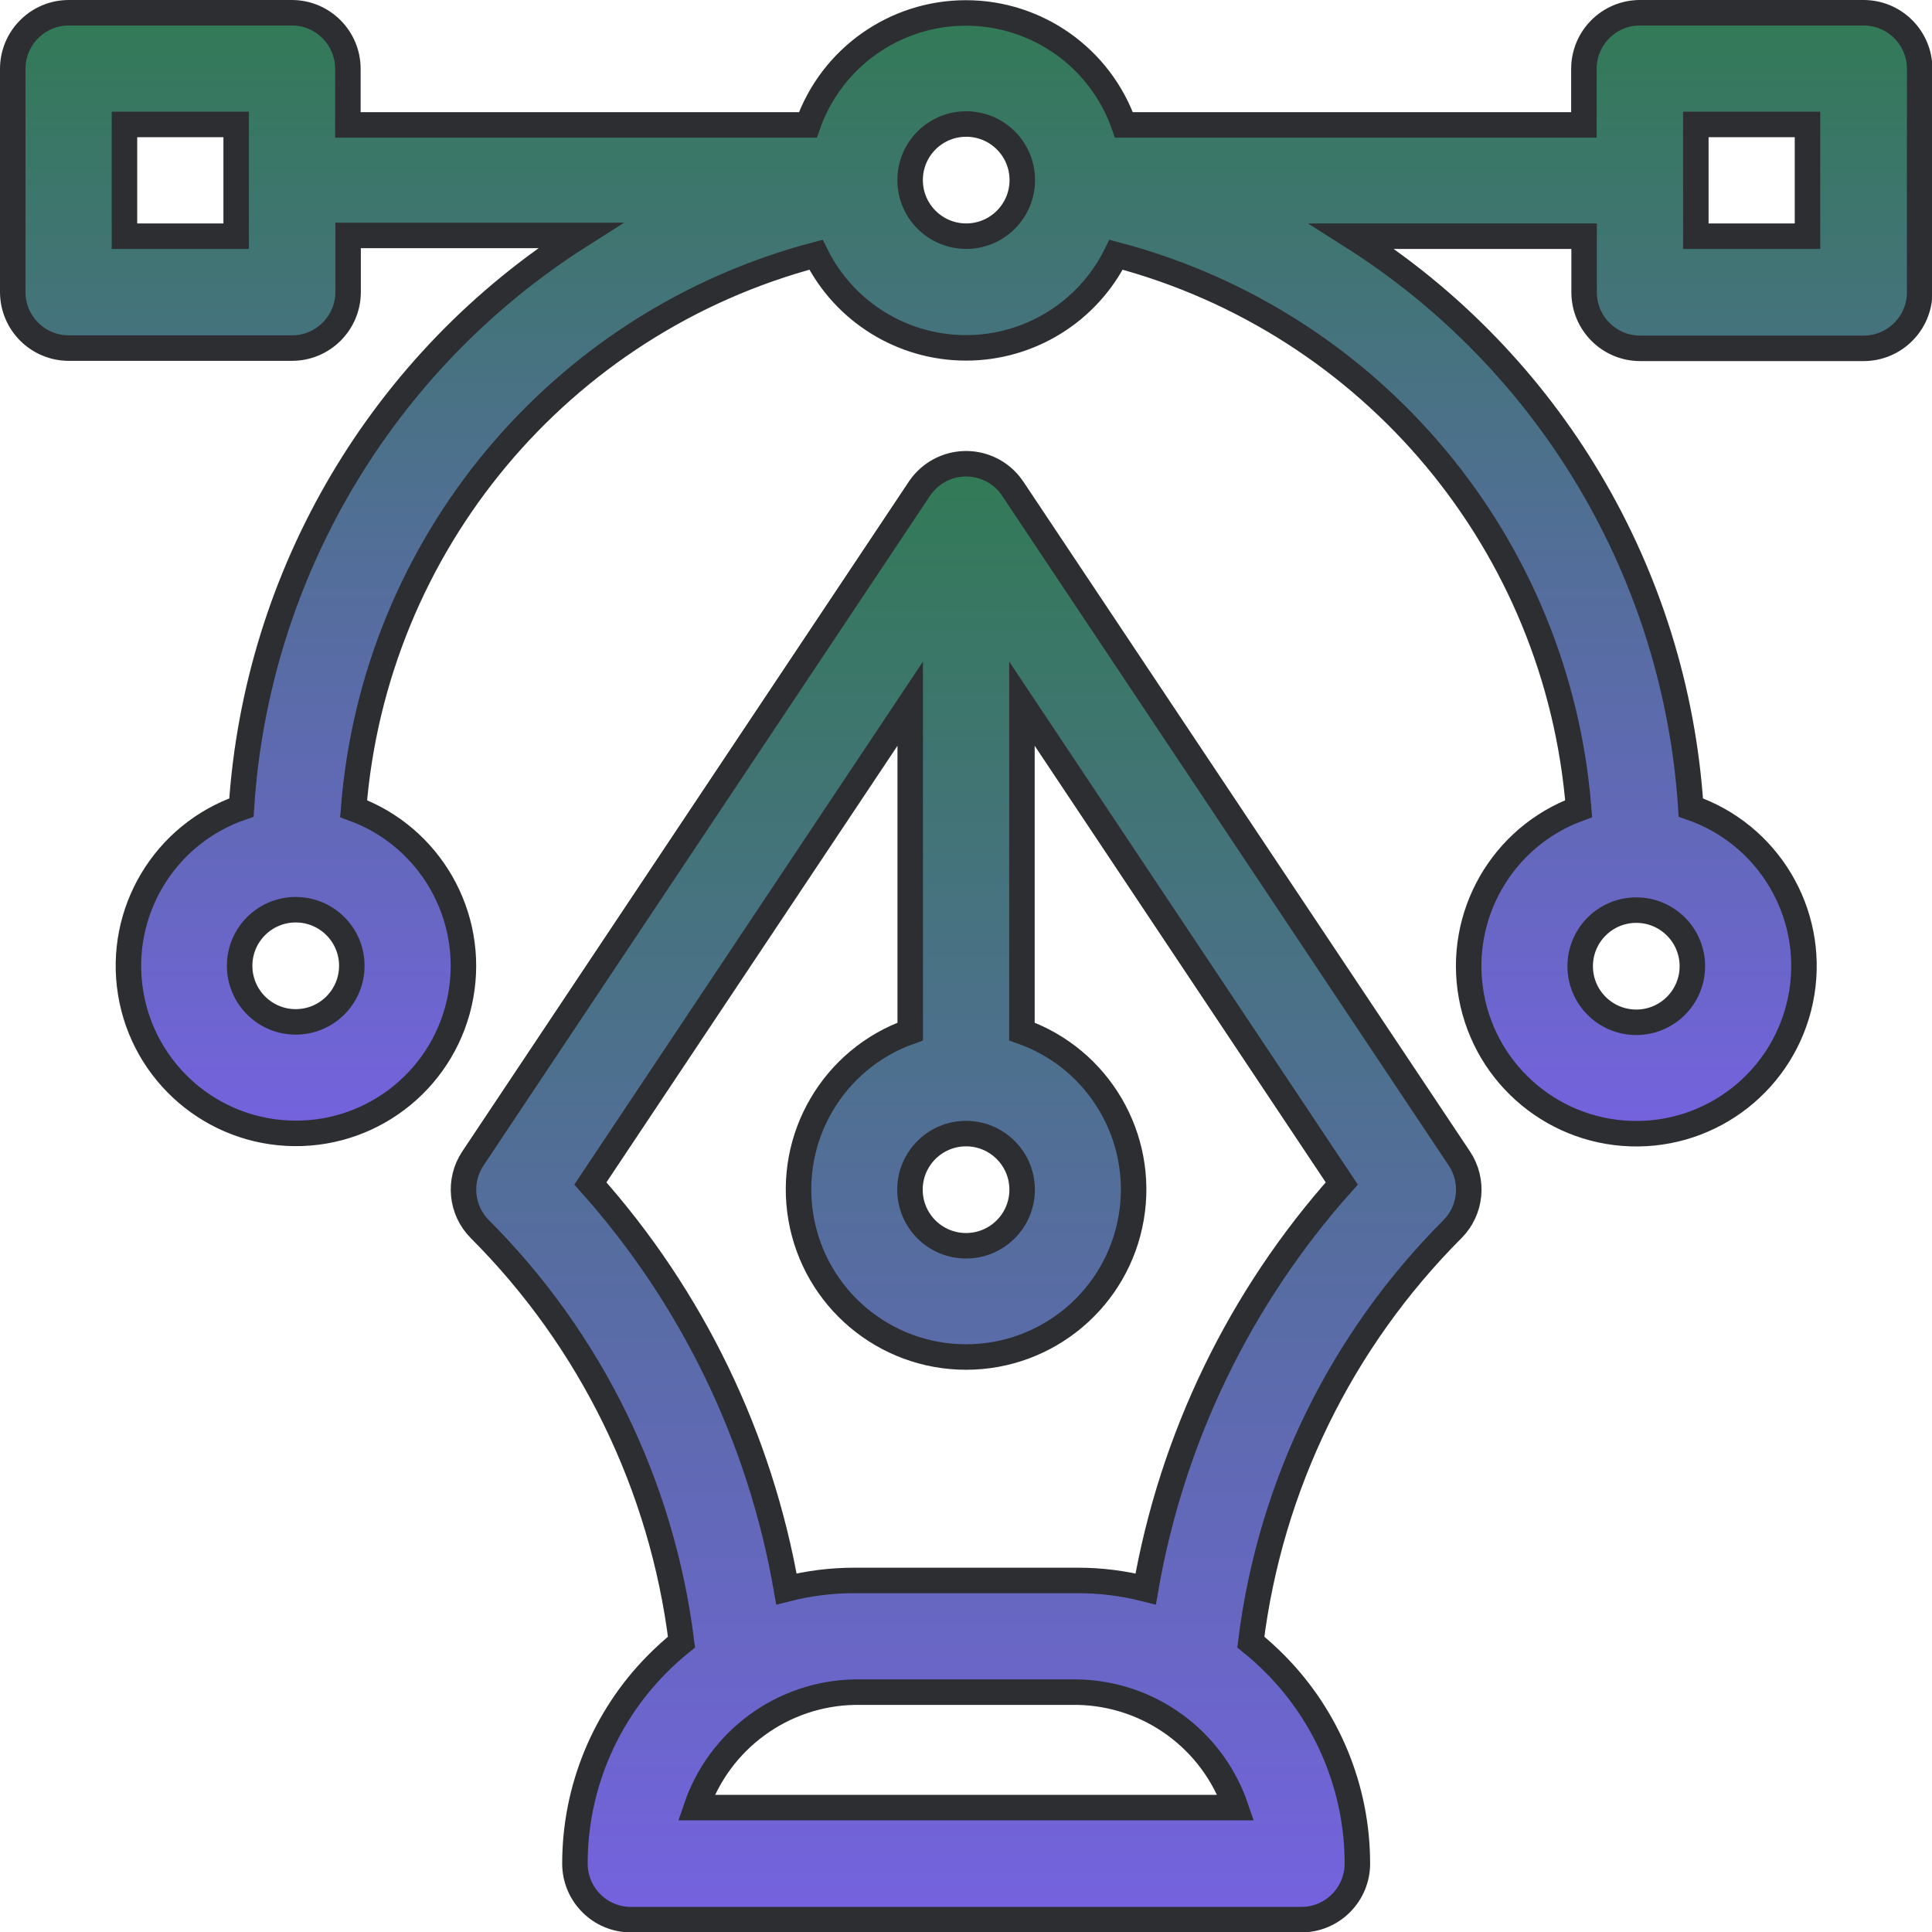
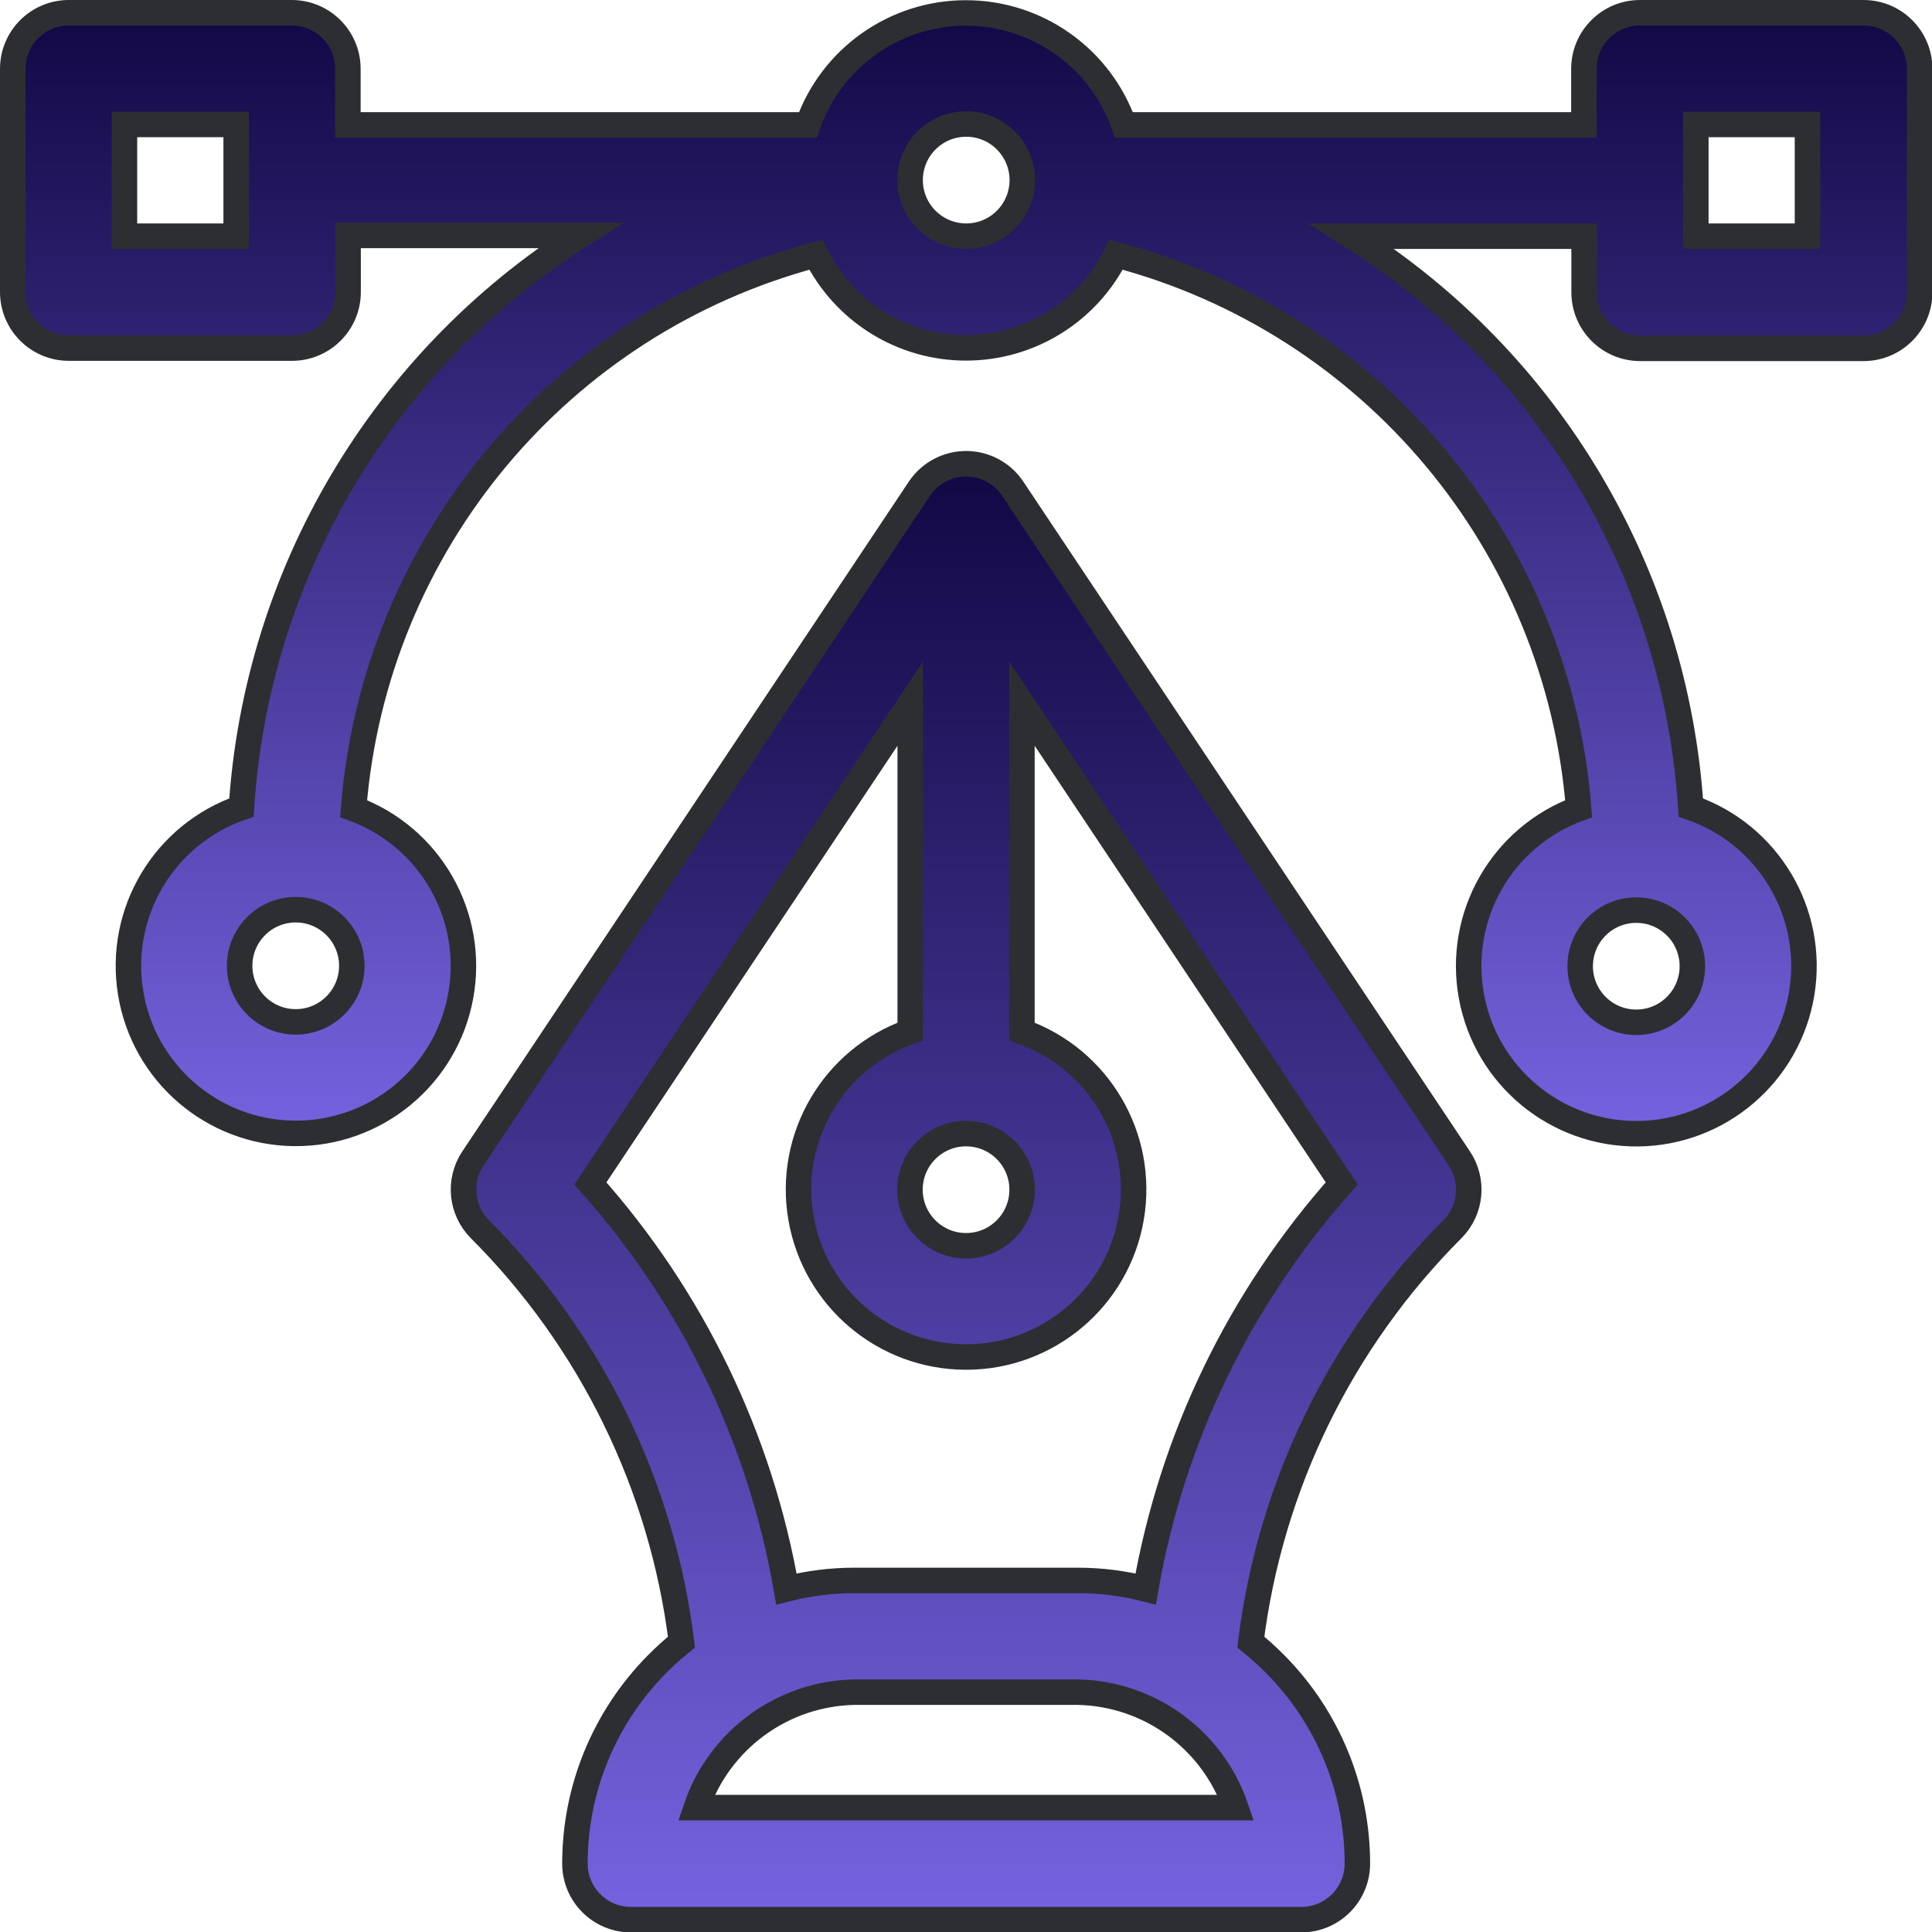
<svg xmlns="http://www.w3.org/2000/svg" width="37.892" height="37.892" viewBox="0 0 37.892 37.892">
  <defs>
    <linearGradient id="linear-gradient" x1="0.5" x2="0.5" y2="1" gradientUnits="objectBoundingBox">
-       <stop offset="0" stop-color="#327a56" />
+       <stop offset="0" stop-color="#120845" />
      <stop offset="1" stop-color="#7562DF" />
    </linearGradient>
  </defs>
  <g id="logo_design_-_icon" data-name="logo design - icon" transform="translate(0.25 0.25)">
    <g id="Group_129" data-name="Group 129">
      <g id="Group_128" data-name="Group 128">
        <path id="Path_74" data-name="Path 74" d="M36.3,0H31.915a1.1,1.1,0,0,0-1.1,1.1v1.1H21.794a3.286,3.286,0,0,0-6.2,0H6.573V1.1A1.1,1.1,0,0,0,5.477,0H1.1A1.1,1.1,0,0,0,0,1.1V5.477a1.1,1.1,0,0,0,1.1,1.1H5.477a1.1,1.1,0,0,0,1.1-1.1V4.367h4.555A14.392,14.392,0,0,0,4.485,15.588a3.285,3.285,0,1,0,2.2.022A12.232,12.232,0,0,1,15.753,4.746a3.285,3.285,0,0,0,5.887,0A12.232,12.232,0,0,1,30.712,15.61a3.288,3.288,0,1,0,2.2-.022A14.367,14.367,0,0,0,26.264,4.382h4.555v1.1a1.1,1.1,0,0,0,1.1,1.1H36.3a1.1,1.1,0,0,0,1.1-1.1V1.1A1.1,1.1,0,0,0,36.3,0ZM4.382,4.382H2.191V2.191H4.382ZM5.55,19.792a1.1,1.1,0,1,1,1.1-1.1A1.1,1.1,0,0,1,5.55,19.792ZM18.7,4.382a1.1,1.1,0,1,1,1.1-1.1A1.1,1.1,0,0,1,18.7,4.382ZM31.842,17.6a1.1,1.1,0,1,1-1.1,1.1A1.1,1.1,0,0,1,31.842,17.6ZM35.2,4.382H33.01V2.191H35.2Z" stroke="#2d2e32" stroke-width="0.5" fill="url(#linear-gradient)" />
      </g>
    </g>
    <g id="Group_131" data-name="Group 131" transform="translate(8.837 8.838)">
      <g id="Group_130" data-name="Group 130">
        <path id="Path_75" data-name="Path 75" d="M140.535,134.643,131.771,121.5h0l-.01-.014c-.015-.022-.031-.043-.047-.063a1.1,1.1,0,0,0-1.754.063l-.01.014h0l-8.764,13.146a1.1,1.1,0,0,0,.137,1.382,13.879,13.879,0,0,1,3.956,8.1,5.651,5.651,0,0,0-.49.444,5.553,5.553,0,0,0-1.6,3.9,1.1,1.1,0,0,0,1.1,1.1h13.146a1.1,1.1,0,0,0,1.1-1.1,5.553,5.553,0,0,0-1.6-3.9,5.642,5.642,0,0,0-.49-.444,13.877,13.877,0,0,1,3.956-8.1A1.1,1.1,0,0,0,140.535,134.643Zm-9.675-.488a1.1,1.1,0,1,1-1.1,1.1A1.1,1.1,0,0,1,130.859,134.155Zm-5.291,13.219a3.346,3.346,0,0,1,3.1-2.264h4.382a3.346,3.346,0,0,1,3.1,2.264Zm8.814-4.288a5.382,5.382,0,0,0-1.332-.167h-4.382a5.378,5.378,0,0,0-1.332.167,16.075,16.075,0,0,0-3.845-7.953l6.273-9.41v6.43a3.286,3.286,0,1,0,2.191,0v-6.43l6.273,9.41A16.073,16.073,0,0,0,134.383,143.086Z" transform="translate(-121 -121.01)" stroke="#2d2e32" stroke-width="0.5" fill="url(#linear-gradient)" />
      </g>
    </g>
  </g>
</svg>
